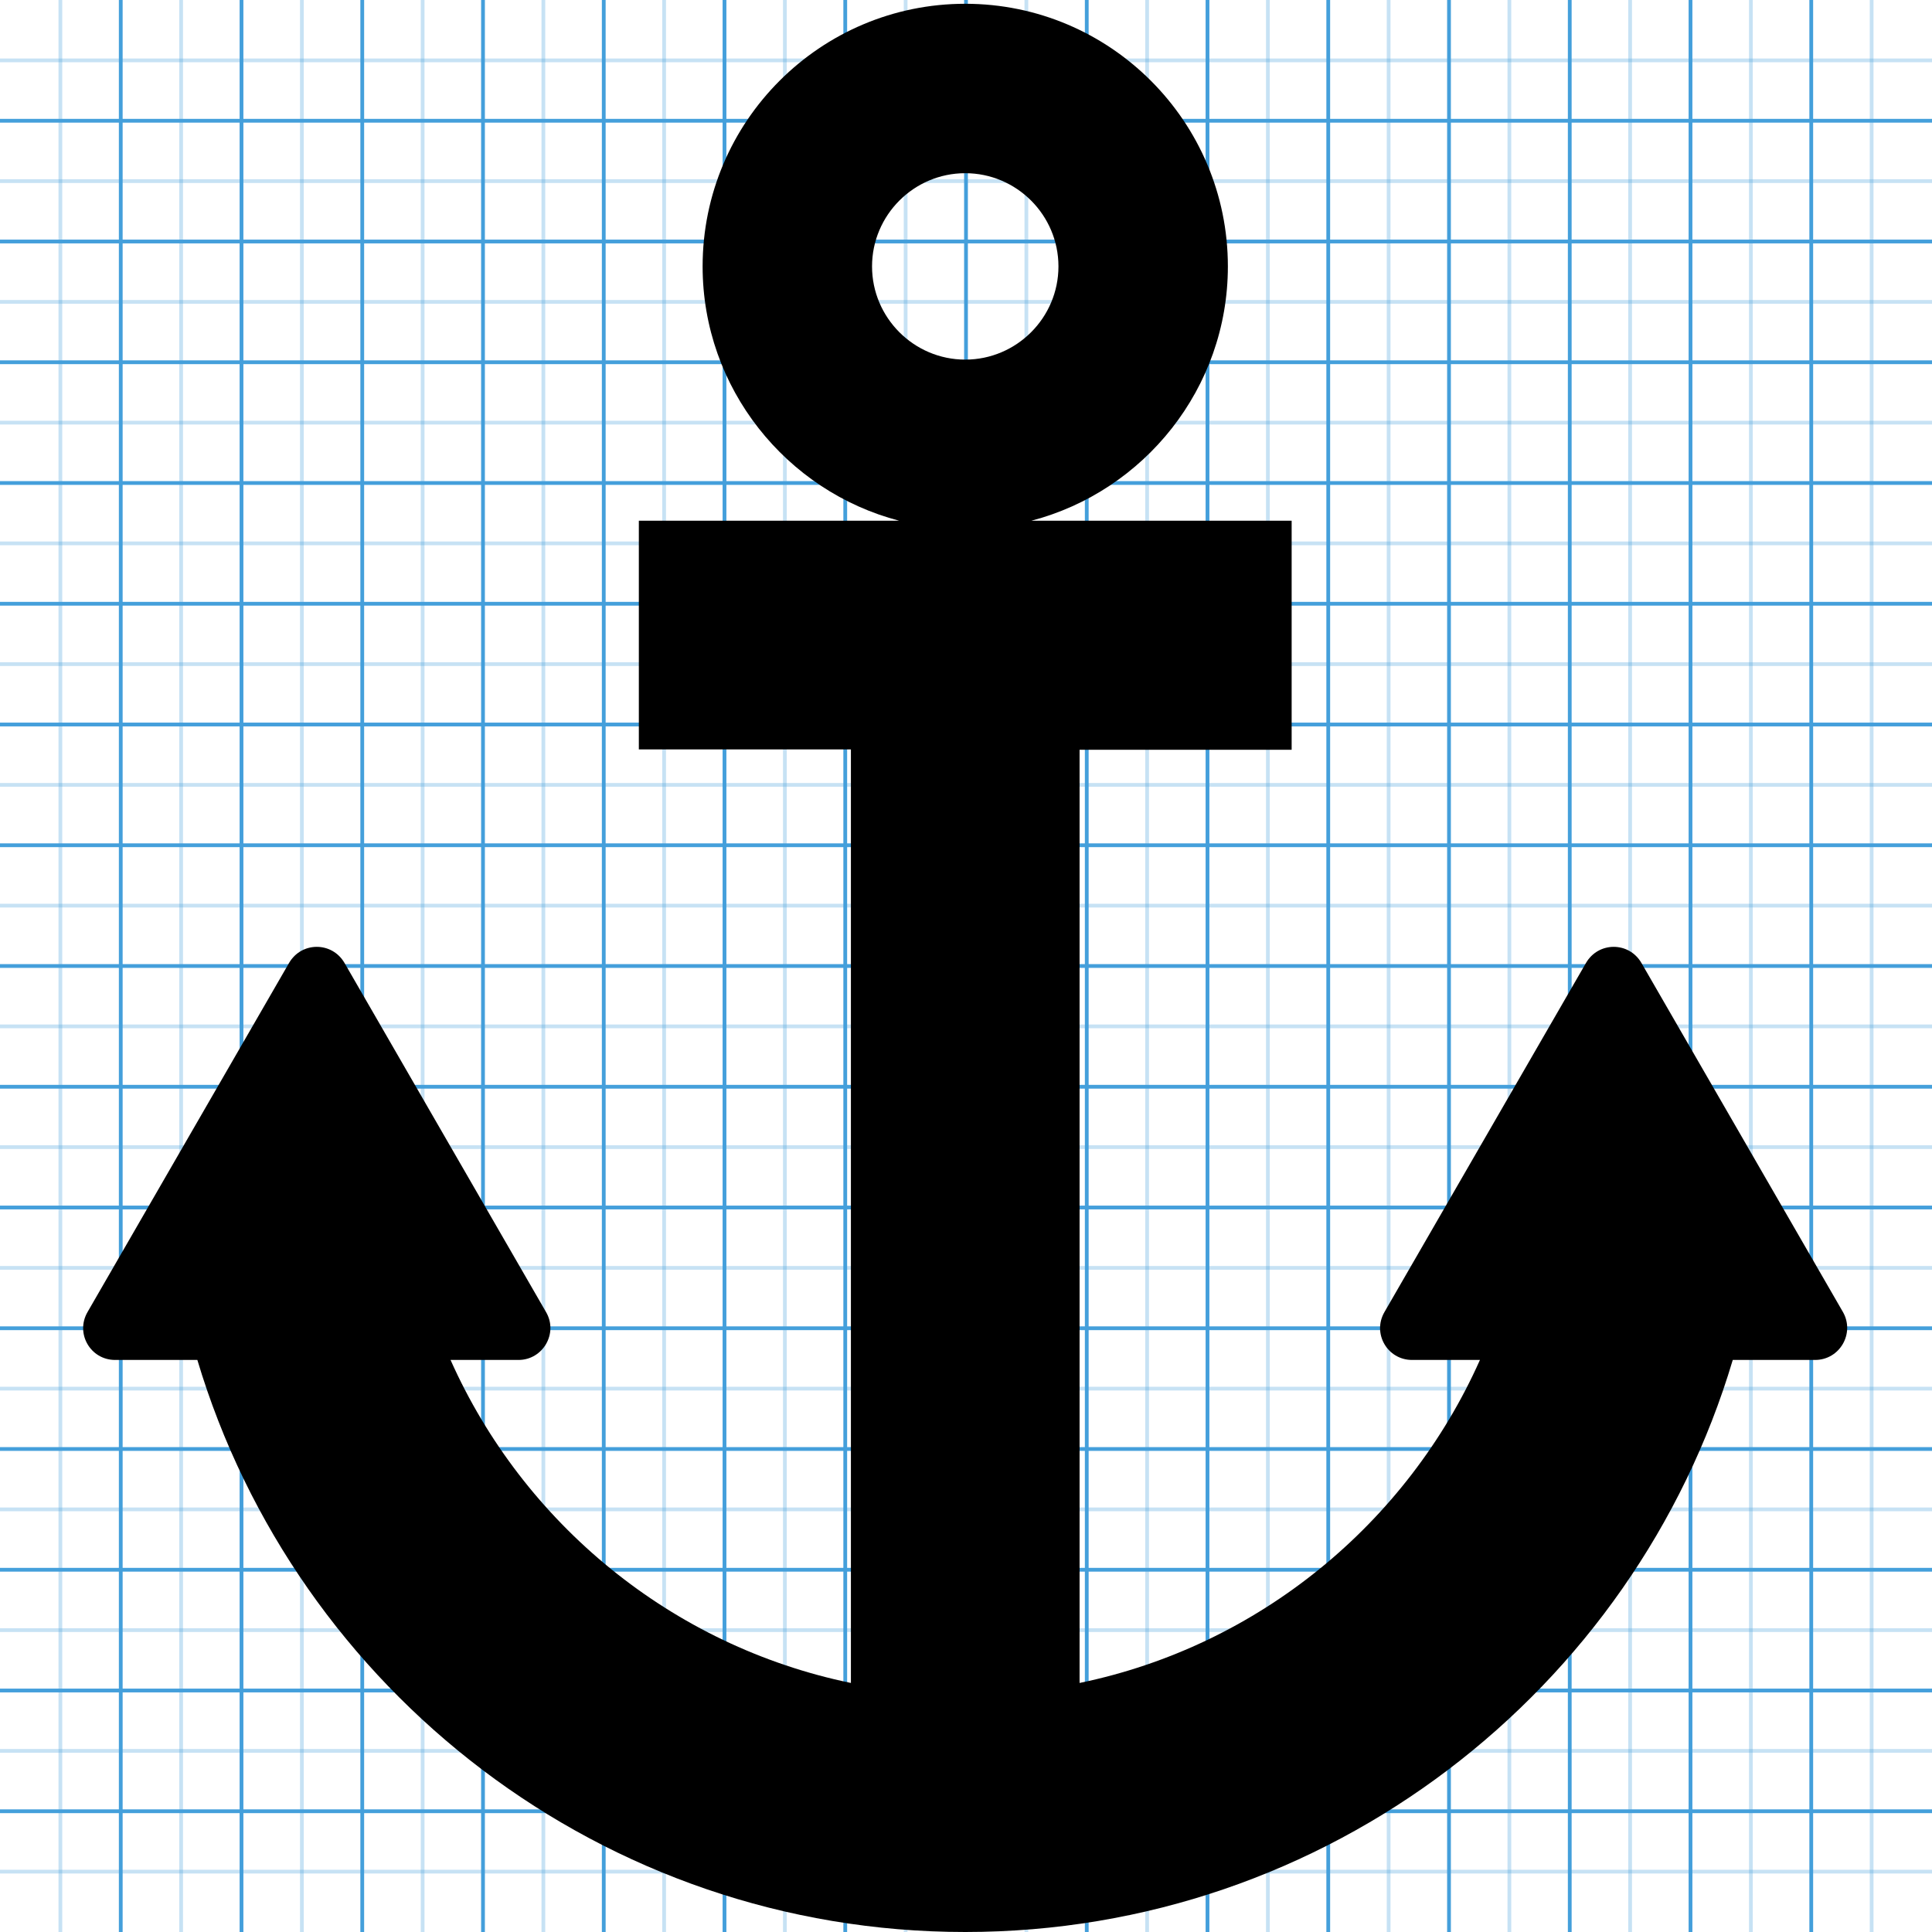
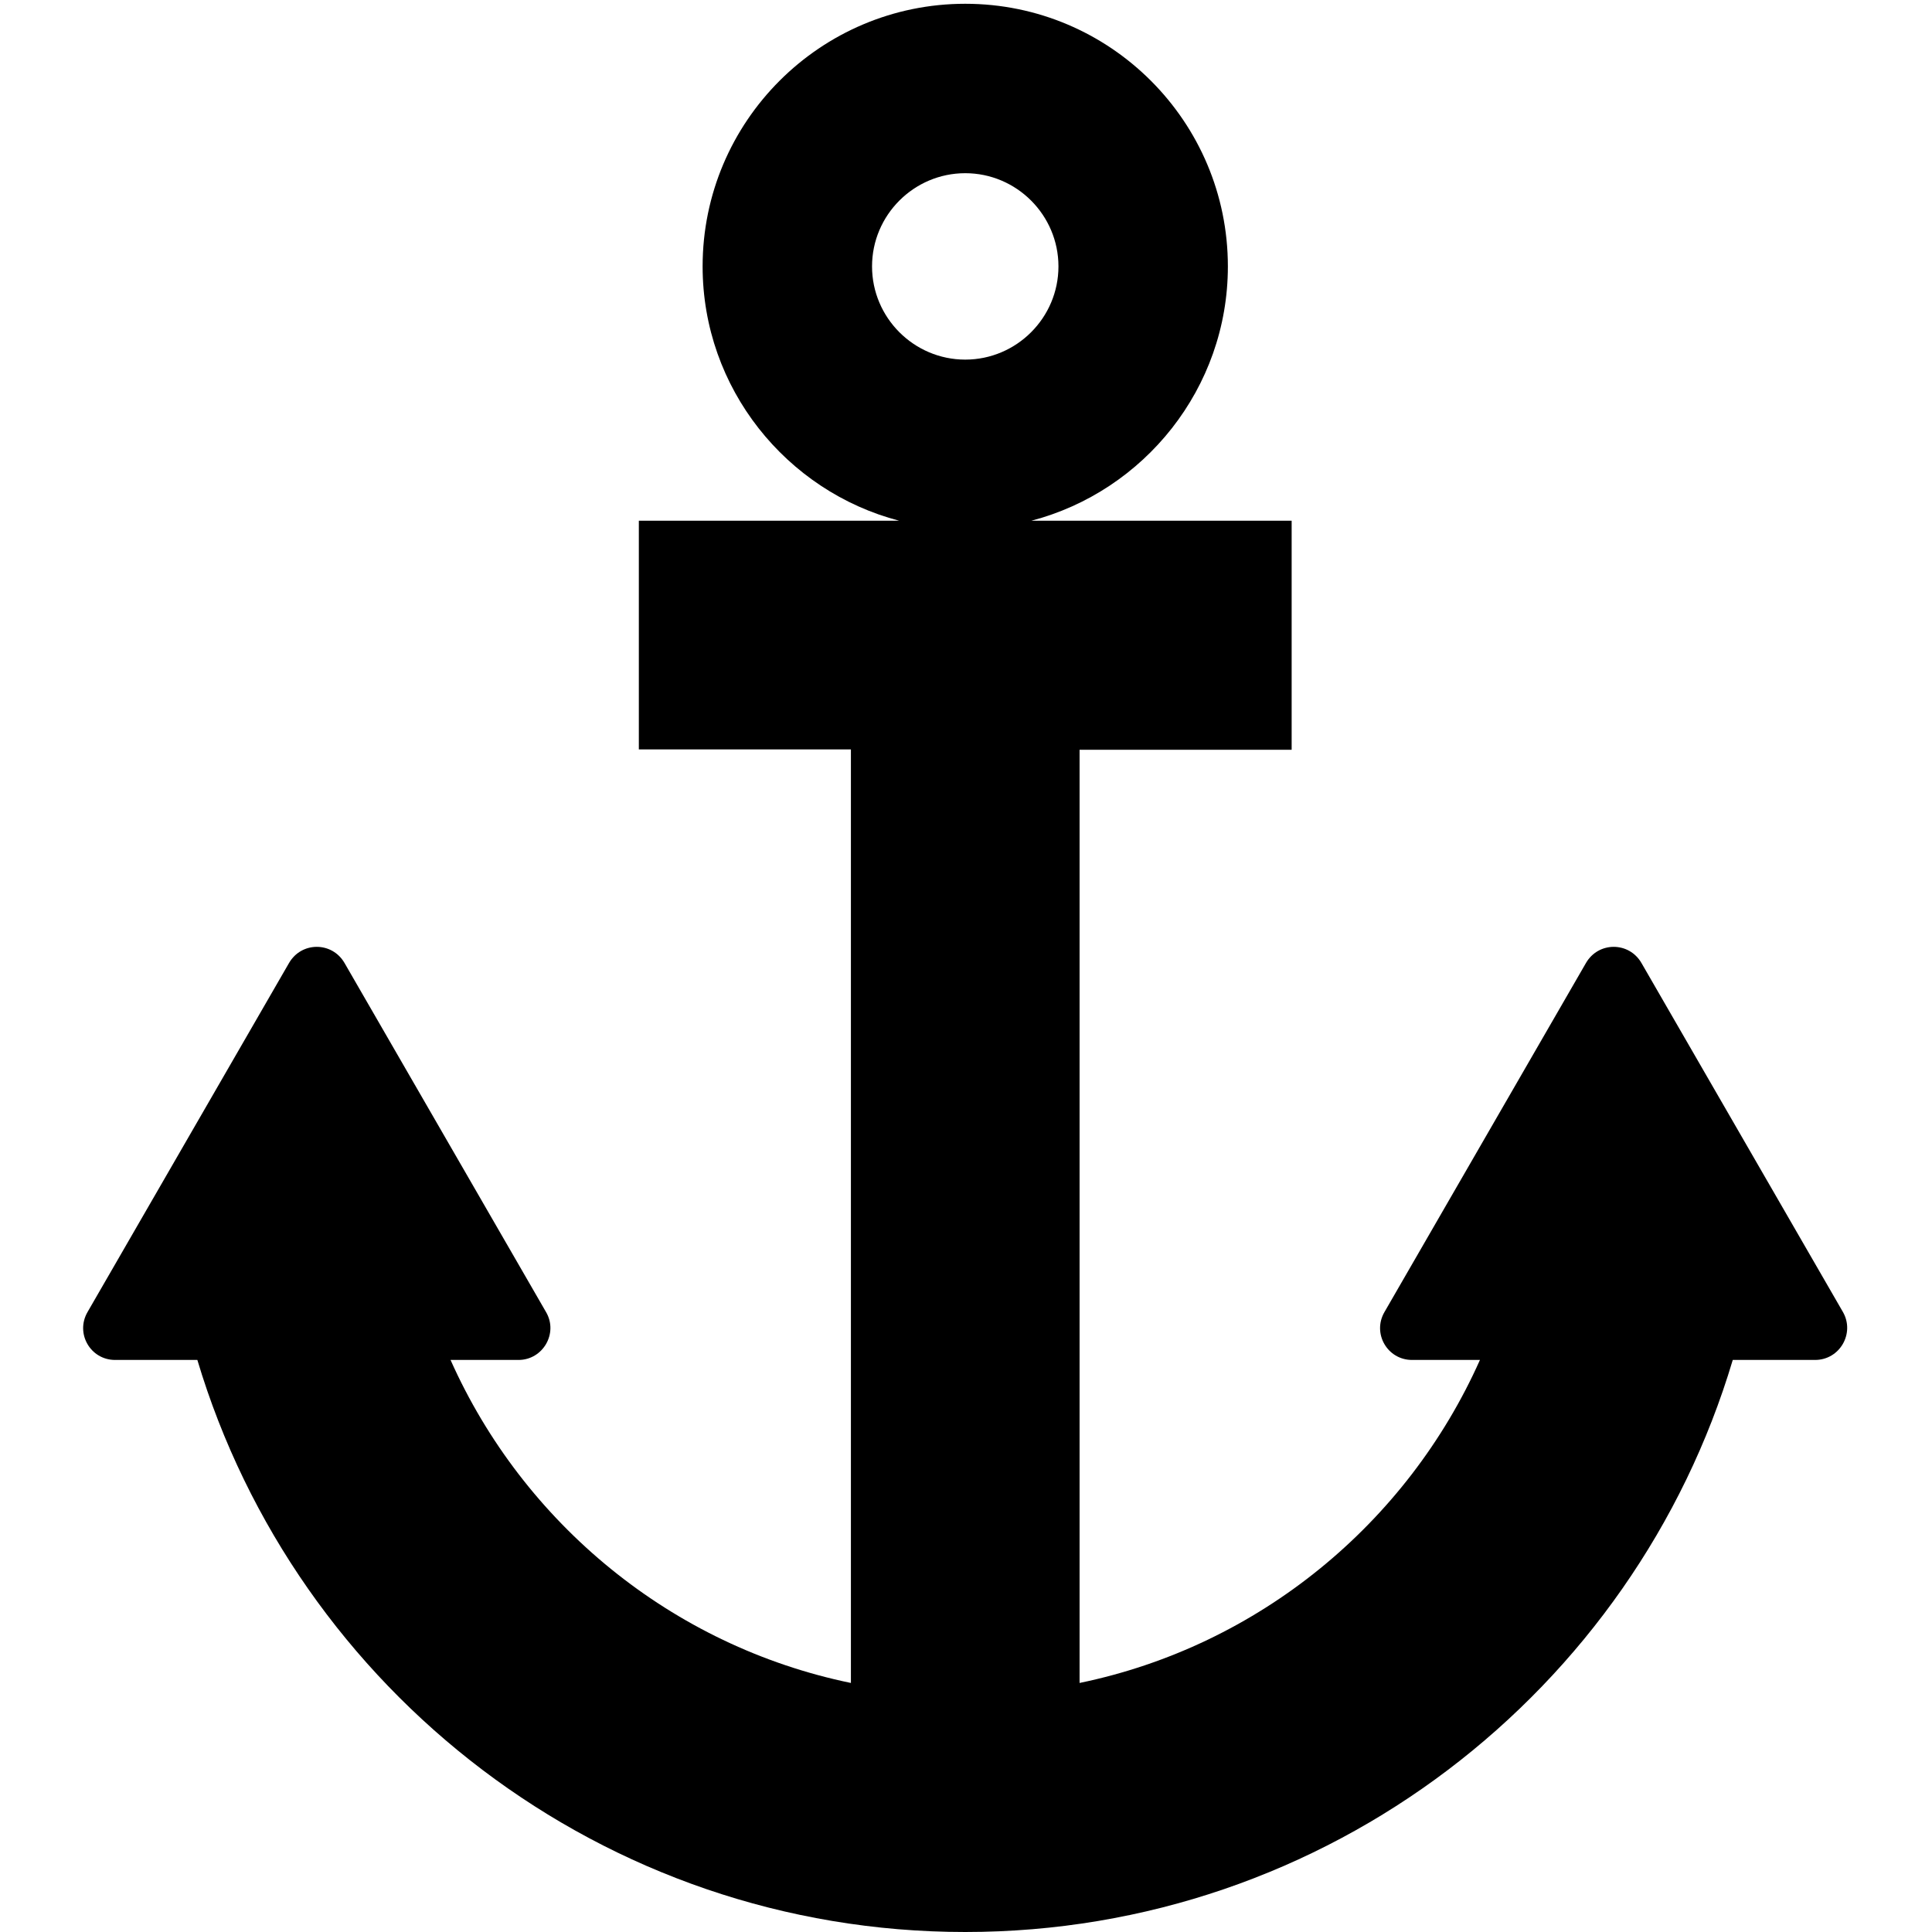
- <svg xmlns="http://www.w3.org/2000/svg" version="1.1" width="512" height="512" viewBox="0 0 512 512">
-   <g id="icomoon-ignore">
-     <line stroke-width="1" x1="16" y1="0" x2="16" y2="512" stroke="#449FDB" opacity="0.3" />
-     <line stroke-width="1" x1="32" y1="0" x2="32" y2="512" stroke="#449FDB" opacity="1" />
-     <line stroke-width="1" x1="48" y1="0" x2="48" y2="512" stroke="#449FDB" opacity="0.3" />
-     <line stroke-width="1" x1="64" y1="0" x2="64" y2="512" stroke="#449FDB" opacity="1" />
-     <line stroke-width="1" x1="80" y1="0" x2="80" y2="512" stroke="#449FDB" opacity="0.3" />
-     <line stroke-width="1" x1="96" y1="0" x2="96" y2="512" stroke="#449FDB" opacity="1" />
-     <line stroke-width="1" x1="112" y1="0" x2="112" y2="512" stroke="#449FDB" opacity="0.3" />
-     <line stroke-width="1" x1="128" y1="0" x2="128" y2="512" stroke="#449FDB" opacity="1" />
-     <line stroke-width="1" x1="144" y1="0" x2="144" y2="512" stroke="#449FDB" opacity="0.3" />
-     <line stroke-width="1" x1="160" y1="0" x2="160" y2="512" stroke="#449FDB" opacity="1" />
-     <line stroke-width="1" x1="176" y1="0" x2="176" y2="512" stroke="#449FDB" opacity="0.3" />
-     <line stroke-width="1" x1="192" y1="0" x2="192" y2="512" stroke="#449FDB" opacity="1" />
-     <line stroke-width="1" x1="208" y1="0" x2="208" y2="512" stroke="#449FDB" opacity="0.3" />
-     <line stroke-width="1" x1="224" y1="0" x2="224" y2="512" stroke="#449FDB" opacity="1" />
-     <line stroke-width="1" x1="240" y1="0" x2="240" y2="512" stroke="#449FDB" opacity="0.3" />
-     <line stroke-width="1" x1="256" y1="0" x2="256" y2="512" stroke="#449FDB" opacity="1" />
-     <line stroke-width="1" x1="272" y1="0" x2="272" y2="512" stroke="#449FDB" opacity="0.3" />
-     <line stroke-width="1" x1="288" y1="0" x2="288" y2="512" stroke="#449FDB" opacity="1" />
-     <line stroke-width="1" x1="304" y1="0" x2="304" y2="512" stroke="#449FDB" opacity="0.3" />
-     <line stroke-width="1" x1="320" y1="0" x2="320" y2="512" stroke="#449FDB" opacity="1" />
-     <line stroke-width="1" x1="336" y1="0" x2="336" y2="512" stroke="#449FDB" opacity="0.3" />
-     <line stroke-width="1" x1="352" y1="0" x2="352" y2="512" stroke="#449FDB" opacity="1" />
-     <line stroke-width="1" x1="368" y1="0" x2="368" y2="512" stroke="#449FDB" opacity="0.3" />
-     <line stroke-width="1" x1="384" y1="0" x2="384" y2="512" stroke="#449FDB" opacity="1" />
-     <line stroke-width="1" x1="400" y1="0" x2="400" y2="512" stroke="#449FDB" opacity="0.3" />
-     <line stroke-width="1" x1="416" y1="0" x2="416" y2="512" stroke="#449FDB" opacity="1" />
-     <line stroke-width="1" x1="432" y1="0" x2="432" y2="512" stroke="#449FDB" opacity="0.3" />
-     <line stroke-width="1" x1="448" y1="0" x2="448" y2="512" stroke="#449FDB" opacity="1" />
-     <line stroke-width="1" x1="464" y1="0" x2="464" y2="512" stroke="#449FDB" opacity="0.3" />
-     <line stroke-width="1" x1="480" y1="0" x2="480" y2="512" stroke="#449FDB" opacity="1" />
-     <line stroke-width="1" x1="496" y1="0" x2="496" y2="512" stroke="#449FDB" opacity="0.3" />
-     <line stroke-width="1" x1="0" y1="16" x2="512" y2="16" stroke="#449FDB" opacity="0.3" />
-     <line stroke-width="1" x1="0" y1="32" x2="512" y2="32" stroke="#449FDB" opacity="1" />
-     <line stroke-width="1" x1="0" y1="48" x2="512" y2="48" stroke="#449FDB" opacity="0.3" />
-     <line stroke-width="1" x1="0" y1="64" x2="512" y2="64" stroke="#449FDB" opacity="1" />
-     <line stroke-width="1" x1="0" y1="80" x2="512" y2="80" stroke="#449FDB" opacity="0.3" />
-     <line stroke-width="1" x1="0" y1="96" x2="512" y2="96" stroke="#449FDB" opacity="1" />
-     <line stroke-width="1" x1="0" y1="112" x2="512" y2="112" stroke="#449FDB" opacity="0.3" />
-     <line stroke-width="1" x1="0" y1="128" x2="512" y2="128" stroke="#449FDB" opacity="1" />
-     <line stroke-width="1" x1="0" y1="144" x2="512" y2="144" stroke="#449FDB" opacity="0.3" />
-     <line stroke-width="1" x1="0" y1="160" x2="512" y2="160" stroke="#449FDB" opacity="1" />
-     <line stroke-width="1" x1="0" y1="176" x2="512" y2="176" stroke="#449FDB" opacity="0.3" />
-     <line stroke-width="1" x1="0" y1="192" x2="512" y2="192" stroke="#449FDB" opacity="1" />
-     <line stroke-width="1" x1="0" y1="208" x2="512" y2="208" stroke="#449FDB" opacity="0.3" />
-     <line stroke-width="1" x1="0" y1="224" x2="512" y2="224" stroke="#449FDB" opacity="1" />
-     <line stroke-width="1" x1="0" y1="240" x2="512" y2="240" stroke="#449FDB" opacity="0.3" />
-     <line stroke-width="1" x1="0" y1="256" x2="512" y2="256" stroke="#449FDB" opacity="1" />
-     <line stroke-width="1" x1="0" y1="272" x2="512" y2="272" stroke="#449FDB" opacity="0.3" />
-     <line stroke-width="1" x1="0" y1="288" x2="512" y2="288" stroke="#449FDB" opacity="1" />
-     <line stroke-width="1" x1="0" y1="304" x2="512" y2="304" stroke="#449FDB" opacity="0.3" />
-     <line stroke-width="1" x1="0" y1="320" x2="512" y2="320" stroke="#449FDB" opacity="1" />
-     <line stroke-width="1" x1="0" y1="336" x2="512" y2="336" stroke="#449FDB" opacity="0.3" />
-     <line stroke-width="1" x1="0" y1="352" x2="512" y2="352" stroke="#449FDB" opacity="1" />
-     <line stroke-width="1" x1="0" y1="368" x2="512" y2="368" stroke="#449FDB" opacity="0.3" />
-     <line stroke-width="1" x1="0" y1="384" x2="512" y2="384" stroke="#449FDB" opacity="1" />
-     <line stroke-width="1" x1="0" y1="400" x2="512" y2="400" stroke="#449FDB" opacity="0.3" />
-     <line stroke-width="1" x1="0" y1="416" x2="512" y2="416" stroke="#449FDB" opacity="1" />
-     <line stroke-width="1" x1="0" y1="432" x2="512" y2="432" stroke="#449FDB" opacity="0.3" />
-     <line stroke-width="1" x1="0" y1="448" x2="512" y2="448" stroke="#449FDB" opacity="1" />
-     <line stroke-width="1" x1="0" y1="464" x2="512" y2="464" stroke="#449FDB" opacity="0.3" />
-     <line stroke-width="1" x1="0" y1="480" x2="512" y2="480" stroke="#449FDB" opacity="1" />
-     <line stroke-width="1" x1="0" y1="496" x2="512" y2="496" stroke="#449FDB" opacity="0.3" />
-   </g>
-   <path d="M488.4 347.7l-53.4-92.5c-3.3-5.7-11.4-5.7-14.7 0l-53.4 92.5c-3.3 5.7 0.8 12.7 7.3 12.7h18c-19.3 43.3-58.6 75.8-106.1 85.6v-247.3h56.2v-60.7h-69c29.9-7.8 52.1-35.1 52.1-67.4 0-38.4-31.2-69.6-69.6-69.6s-69.6 31.2-69.6 69.6c0 32.3 22.2 59.6 52.1 67.4h-69v60.6h56.2v247.4c-47.5-9.8-86.8-42.3-106.1-85.6h18c6.5 0 10.6-7.1 7.3-12.7l-53.4-92.5c-3.3-5.7-11.4-5.7-14.7 0l-53.4 92.5c-3.3 5.7 0.8 12.7 7.3 12.7h21.8c26.2 87.6 107.5 151.6 203.5 151.6s177.3-64 203.4-151.6h21.8c6.6 0 10.6-7.1 7.4-12.7zM255.8 45.9c13.6 0 24.7 11.1 24.7 24.7s-11.1 24.7-24.7 24.7c-13.6 0-24.7-11.1-24.7-24.7s11.1-24.7 24.7-24.7z" />
+ <svg xmlns="http://www.w3.org/2000/svg" version="1.1" id="Layer_1" x="0px" y="0px" viewBox="0 0 512 512" style="enable-background:new 0 0 512 512;" xml:space="preserve">
+   <path d="M488.4,347.7L435,255.2c-3.3-5.7-11.4-5.7-14.7,0l-53.4,92.5c-3.3,5.7,0.8,12.7,7.3,12.7h18  c-19.3,43.3-58.6,75.8-106.1,85.6V198.7h56.2V138h-69c29.9-7.8,52.1-35.1,52.1-67.4c0-38.4-31.2-69.6-69.6-69.6  s-69.6,31.2-69.6,69.6c0,32.3,22.2,59.6,52.1,67.4h-69v60.6h56.2V446c-47.5-9.8-86.8-42.3-106.1-85.6h18c6.5,0,10.6-7.1,7.3-12.7  l-53.4-92.5c-3.3-5.7-11.4-5.7-14.7,0l-53.4,92.5c-3.3,5.7,0.8,12.7,7.3,12.7h21.8C78.5,448,159.8,512,255.8,512  s177.3-64,203.4-151.6H481C487.6,360.4,491.6,353.3,488.4,347.7L488.4,347.7z M255.8,45.9c13.6,0,24.7,11.1,24.7,24.7  s-11.1,24.7-24.7,24.7c-13.6,0-24.7-11.1-24.7-24.7S242.2,45.9,255.8,45.9z" />
</svg>
